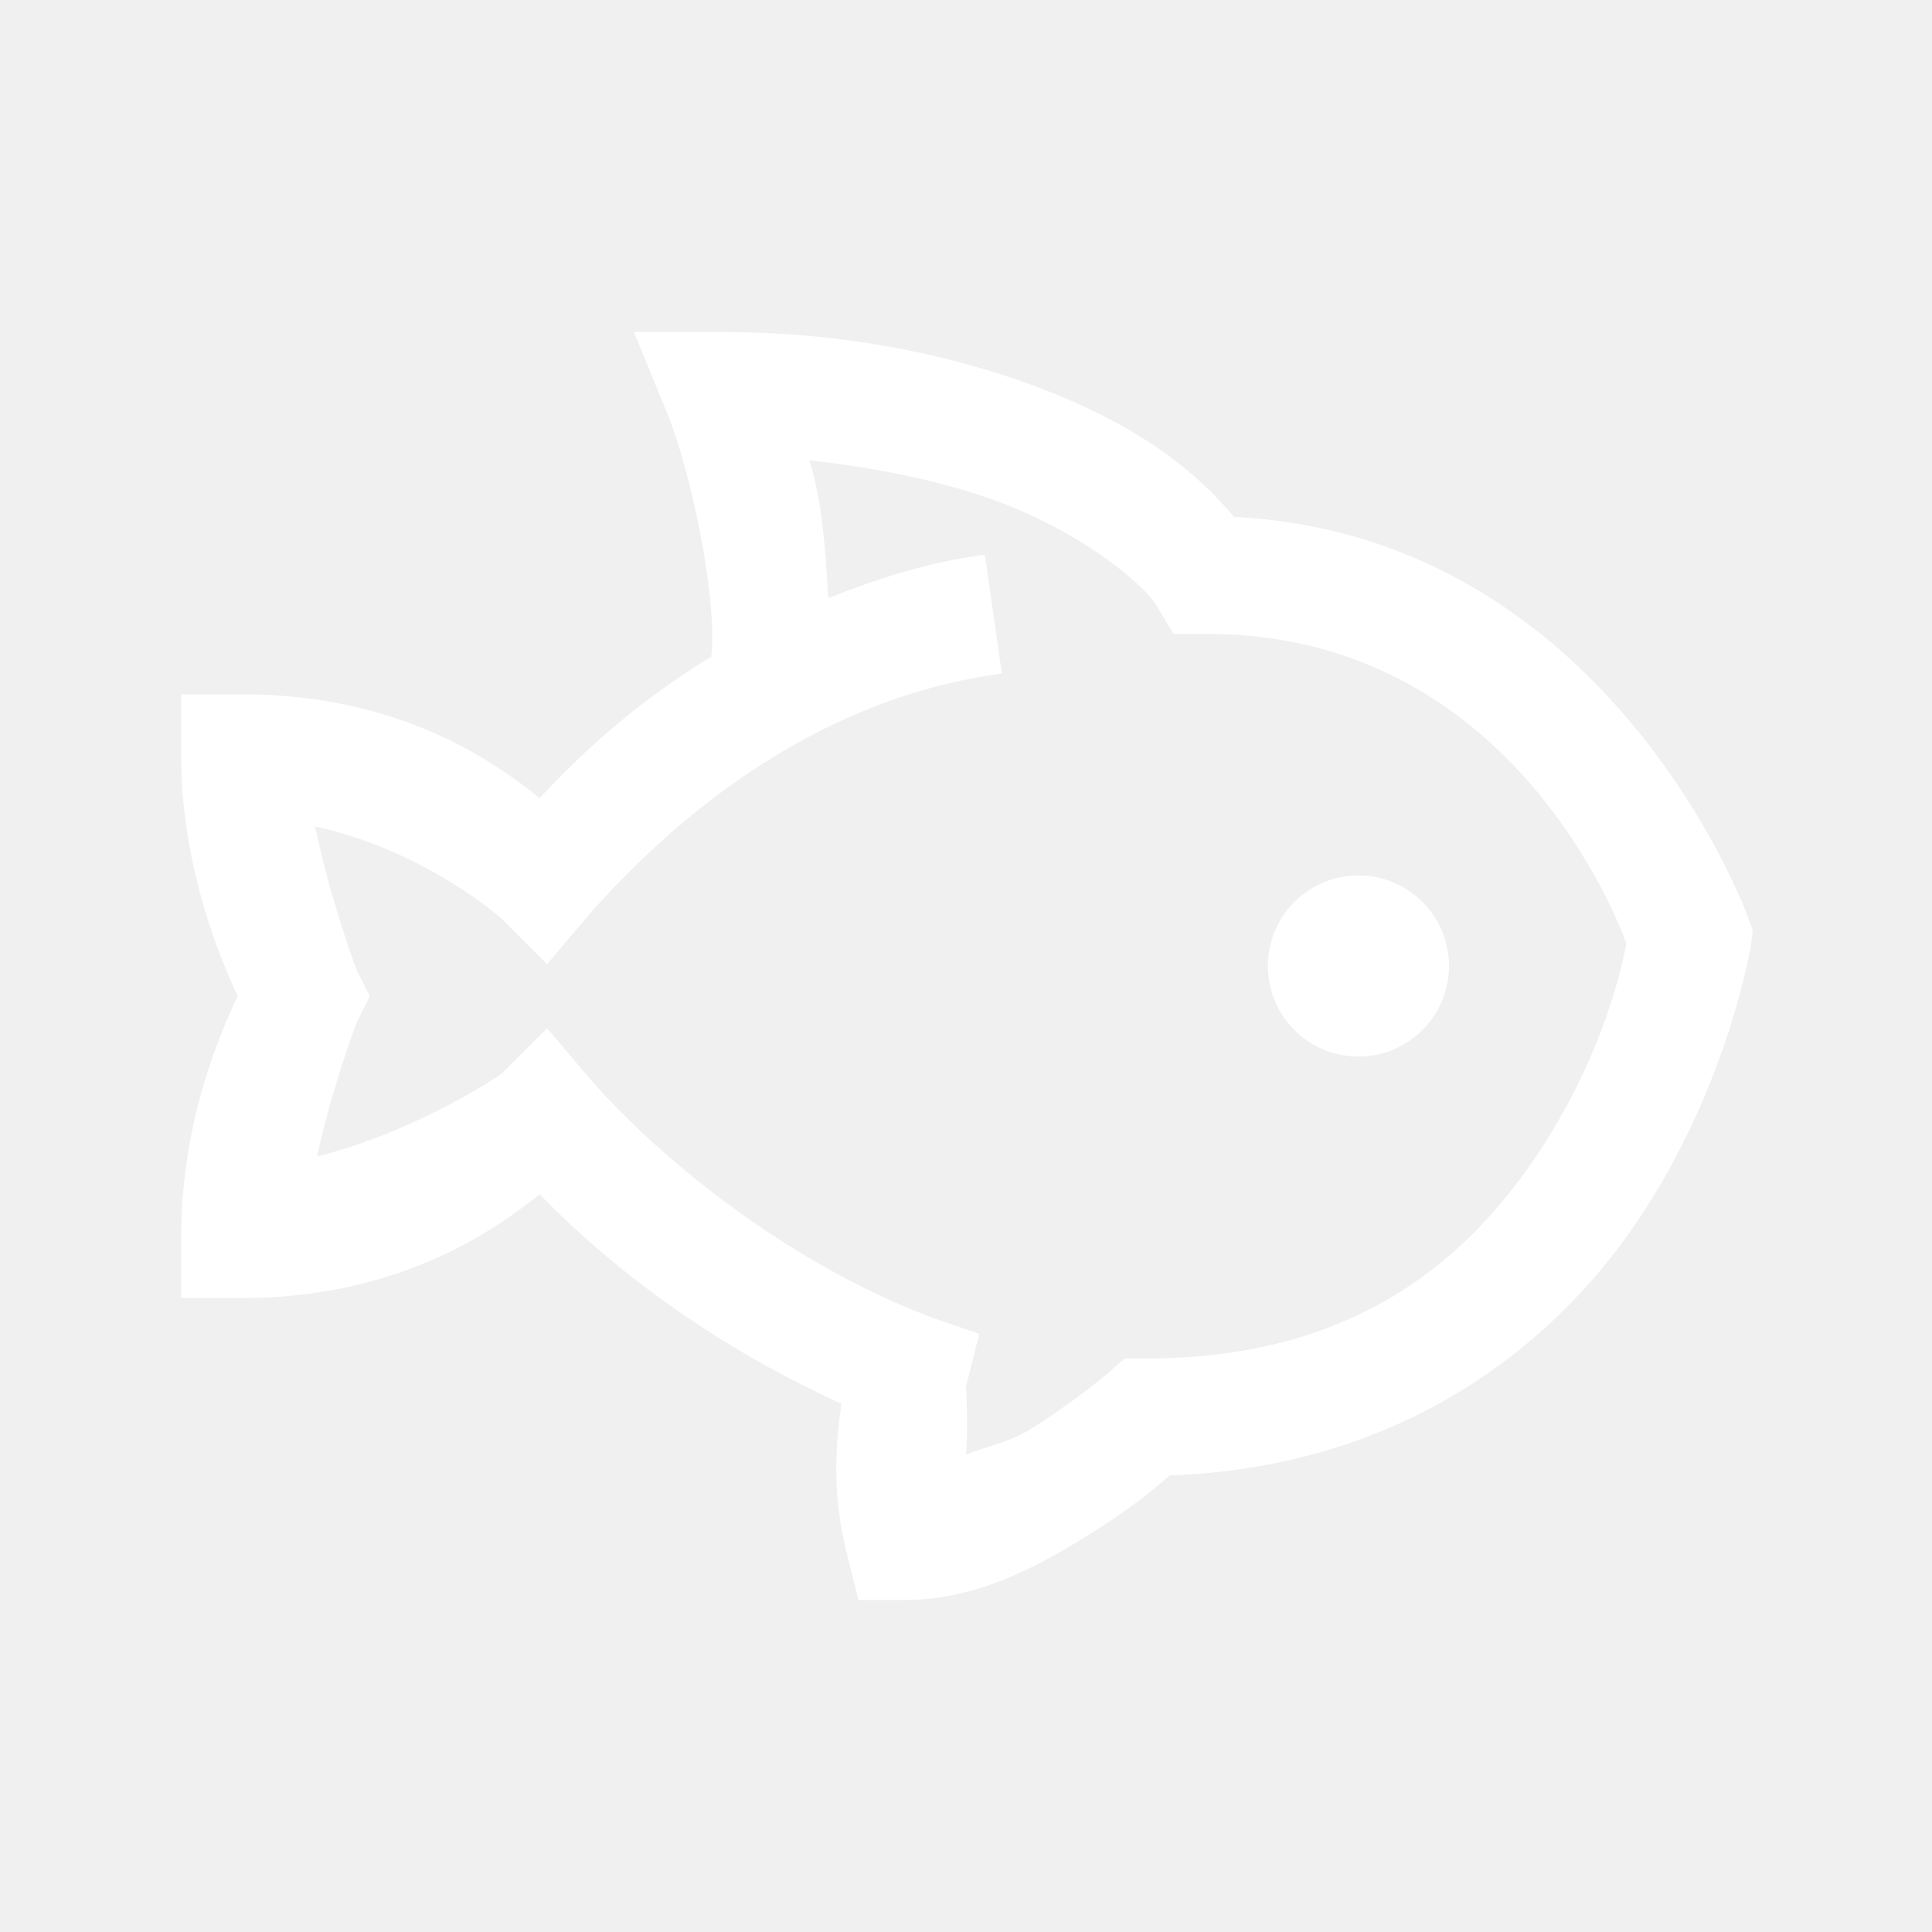
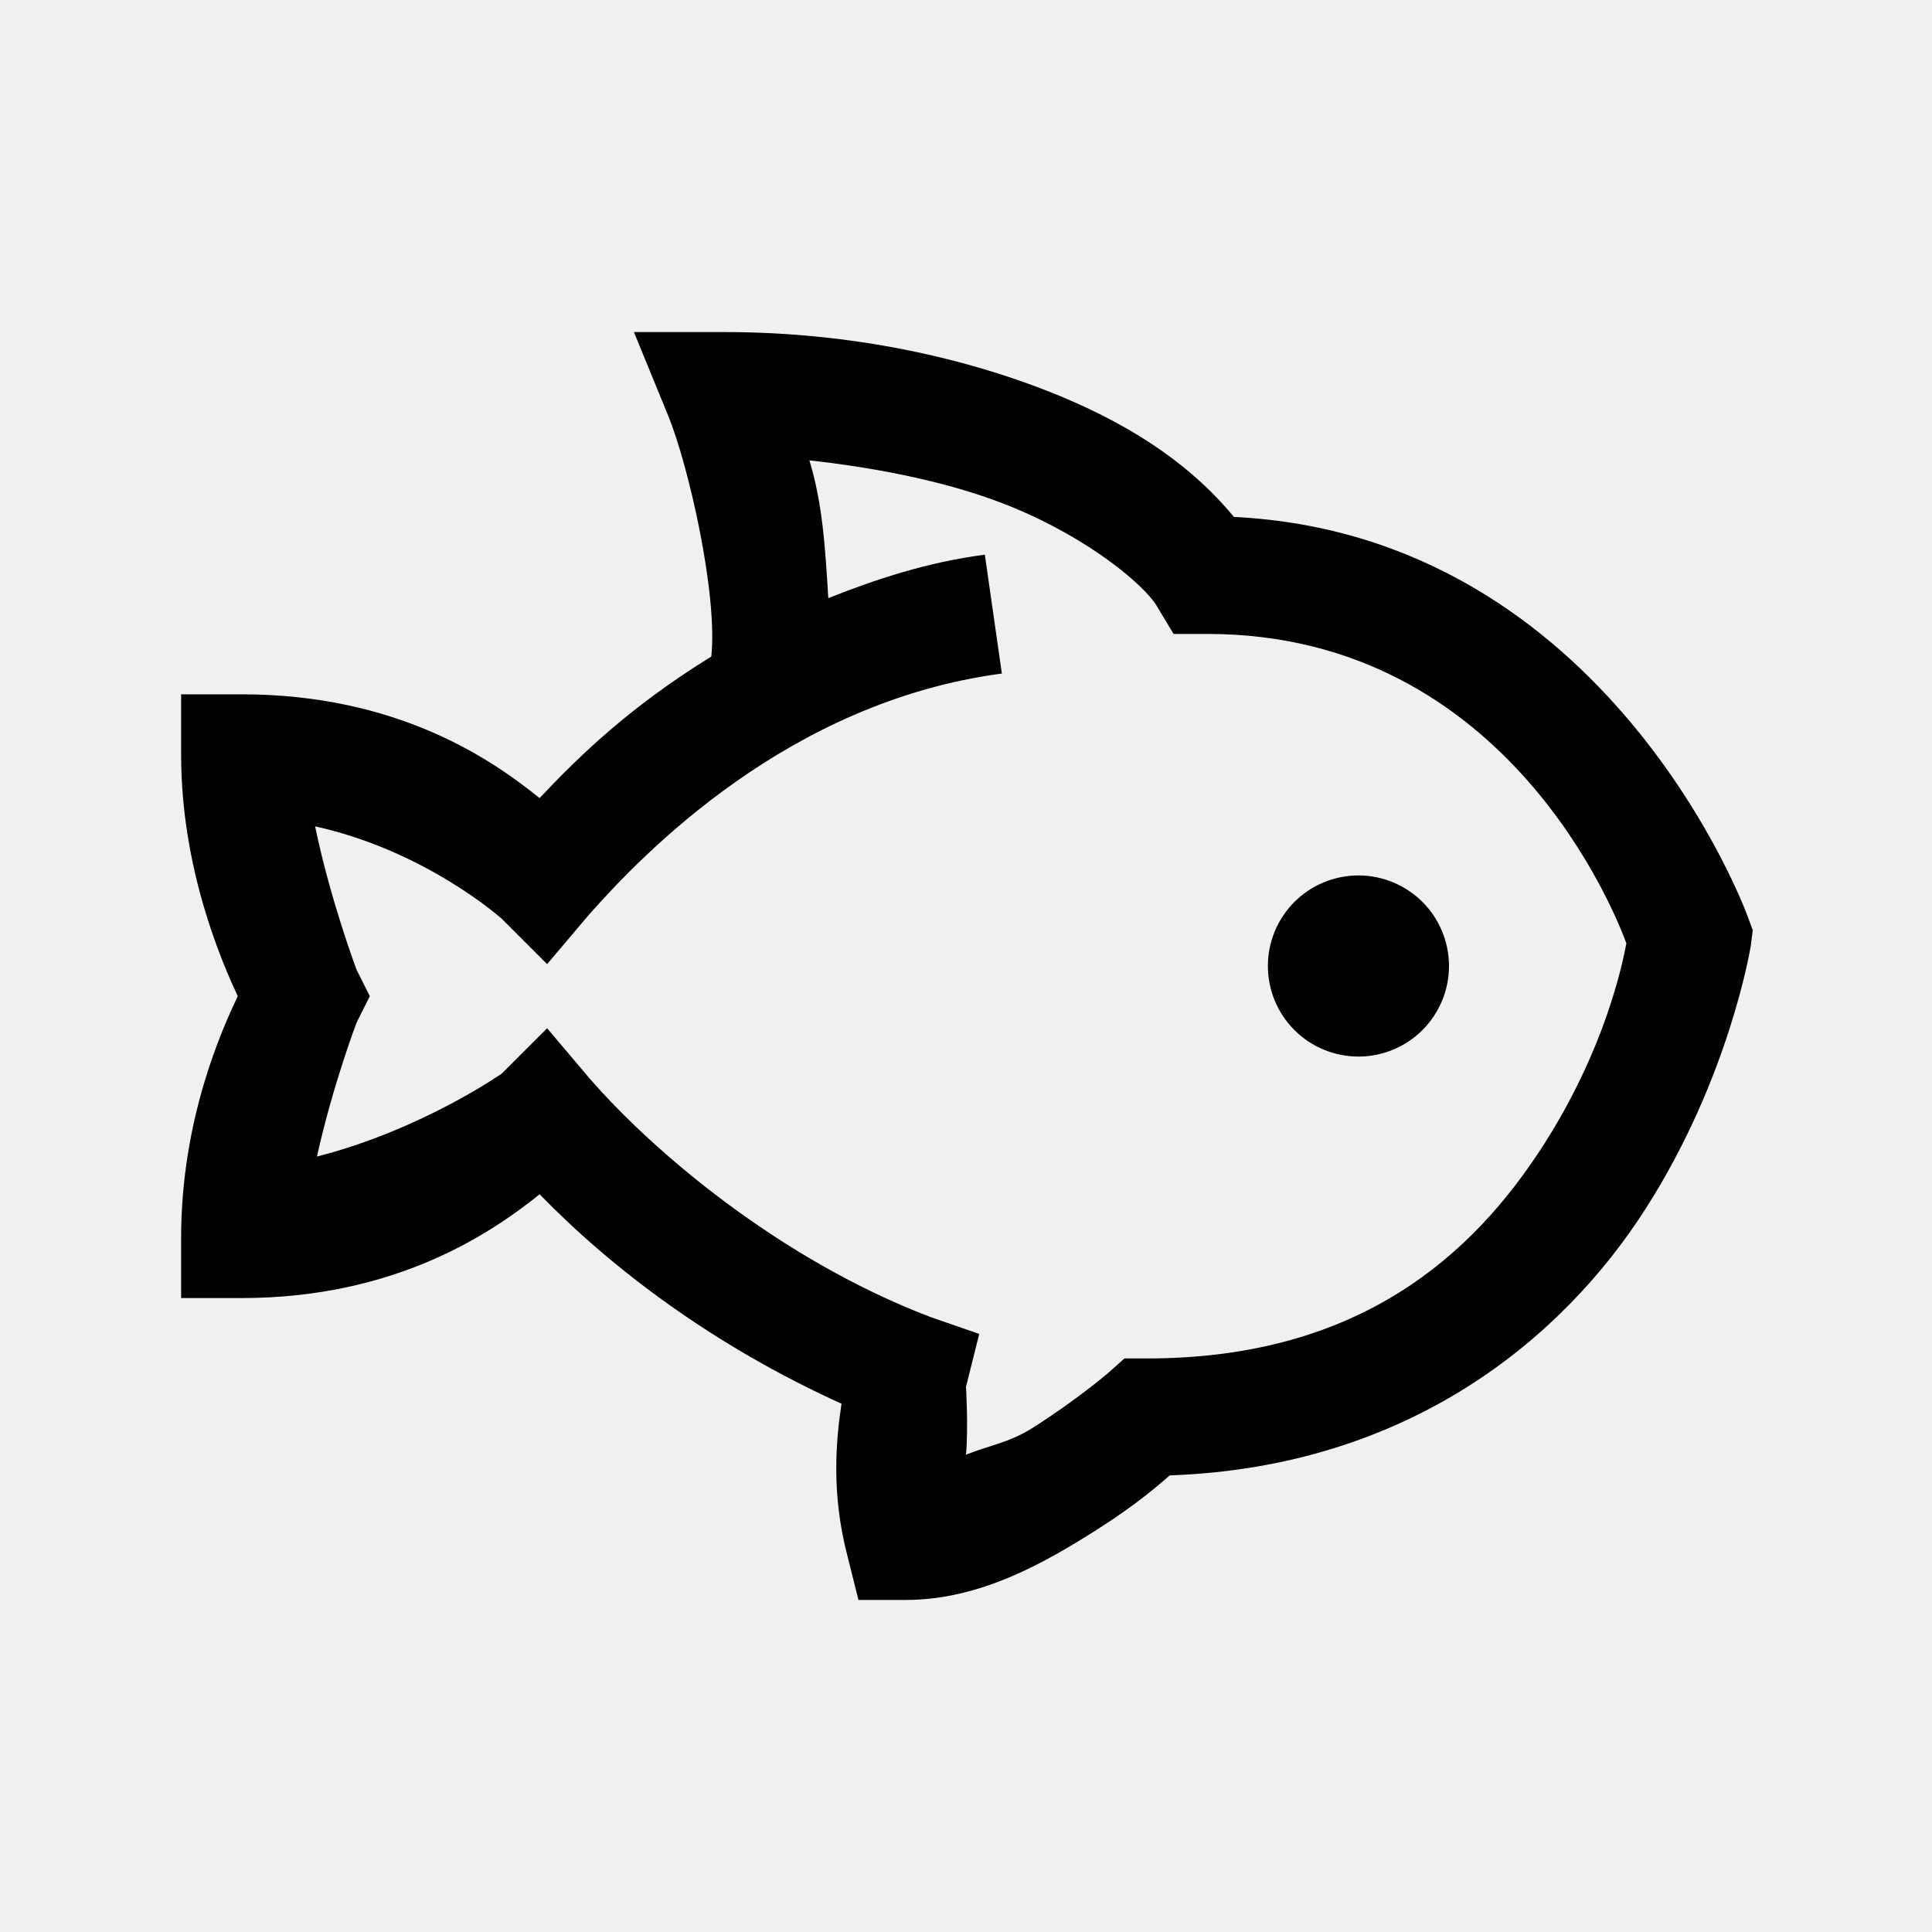
<svg xmlns="http://www.w3.org/2000/svg" width="128" height="128" viewBox="0 0 128 128" fill="none">
-   <path d="M42 22L44.252 27.5C45.656 30.92 47.564 39.468 47.124 43.5C41.672 46.86 38.328 50.14 35.748 52.876C32.596 50.328 26.36 46 16 46H12V50C12 57.656 14.764 63.876 15.752 66C14.752 68.108 12 74.108 12 82V86H16C26.28 86 32.592 81.656 35.752 79.124C40.484 84 47.232 89.14 55.752 93C55.376 95.484 55.08 98.952 56.124 103L56.876 106H60C64.936 106 69.188 103.548 72.624 101.376C75.436 99.592 76.796 98.344 77.5 97.748C93.408 97.188 103.564 88.608 109 80.124C114.624 71.36 116 62.624 116 62.624L116.124 61.624L115.752 60.624C115.752 60.624 106.592 35.468 81.752 34.248C79.112 31.048 75.42 28.392 70.252 26.248C64.14 23.72 56.452 22 48 22H42ZM53.624 30.5C58.672 31.06 63.392 32.08 67.124 33.624C72.236 35.736 75.796 38.764 76.624 40.124L77.752 42H80C99.984 42 107.172 60.92 107.752 62.5C107.472 63.968 106.312 69.548 102.252 75.876C97.608 83.108 90.092 90 76 90H74.5L73.376 91C73.376 91 71.264 92.8 68.376 94.624C66.856 95.58 65.564 95.752 64 96.376C64.16 94.548 64 91.876 64 91.876L64.876 88.376L61.624 87.248C51.72 83.468 43.296 76.344 39 71.376L36.248 68.124L33.248 71.124C33.248 71.124 27.92 74.86 21 76.624C22.032 71.936 23.624 67.752 23.624 67.752L24.5 66L23.624 64.248C23.624 64.248 21.892 59.656 20.876 54.748C28.248 56.376 33.248 60.876 33.248 60.876L36.248 63.876L39 60.624C42.58 56.58 52.22 46.5 66.376 44.624L65.248 36.748C61.42 37.252 58.08 38.36 54.876 39.628C54.672 36.268 54.5 33.376 53.624 30.5ZM90 58C88.409 58 86.883 58.632 85.757 59.757C84.632 60.883 84 62.409 84 64C84 65.591 84.632 67.117 85.757 68.243C86.883 69.368 88.409 70 90 70C91.591 70 93.117 69.368 94.243 68.243C95.368 67.117 96 65.591 96 64C96 62.409 95.368 60.883 94.243 59.757C93.117 58.632 91.591 58 90 58Z" fill="white" />
+   <path d="M42 22L44.252 27.5C45.656 30.92 47.564 39.468 47.124 43.5C41.672 46.86 38.328 50.14 35.748 52.876C32.596 50.328 26.36 46 16 46H12V50C12 57.656 14.764 63.876 15.752 66C14.752 68.108 12 74.108 12 82V86H16C26.28 86 32.592 81.656 35.752 79.124C40.484 84 47.232 89.14 55.752 93C55.376 95.484 55.08 98.952 56.124 103L56.876 106H60C64.936 106 69.188 103.548 72.624 101.376C75.436 99.592 76.796 98.344 77.5 97.748C93.408 97.188 103.564 88.608 109 80.124C114.624 71.36 116 62.624 116 62.624L116.124 61.624L115.752 60.624C115.752 60.624 106.592 35.468 81.752 34.248C79.112 31.048 75.42 28.392 70.252 26.248C64.14 23.72 56.452 22 48 22H42ZM53.624 30.5C58.672 31.06 63.392 32.08 67.124 33.624C72.236 35.736 75.796 38.764 76.624 40.124L77.752 42H80C99.984 42 107.172 60.92 107.752 62.5C107.472 63.968 106.312 69.548 102.252 75.876C97.608 83.108 90.092 90 76 90H74.5L73.376 91C73.376 91 71.264 92.8 68.376 94.624C66.856 95.58 65.564 95.752 64 96.376C64.16 94.548 64 91.876 64 91.876L64.876 88.376L61.624 87.248C51.72 83.468 43.296 76.344 39 71.376L36.248 68.124L33.248 71.124C33.248 71.124 27.92 74.86 21 76.624C22.032 71.936 23.624 67.752 23.624 67.752L24.5 66L23.624 64.248C23.624 64.248 21.892 59.656 20.876 54.748C28.248 56.376 33.248 60.876 33.248 60.876L36.248 63.876L39 60.624C42.58 56.58 52.22 46.5 66.376 44.624L65.248 36.748C61.42 37.252 58.08 38.36 54.876 39.628C54.672 36.268 54.5 33.376 53.624 30.5ZM90 58C88.409 58 86.883 58.632 85.757 59.757C84.632 60.883 84 62.409 84 64C84 65.591 84.632 67.117 85.757 68.243C86.883 69.368 88.409 70 90 70C91.591 70 93.117 69.368 94.243 68.243C95.368 67.117 96 65.591 96 64C96 62.409 95.368 60.883 94.243 59.757C93.117 58.632 91.591 58 90 58Z" fill="currentColor" />
</svg>
